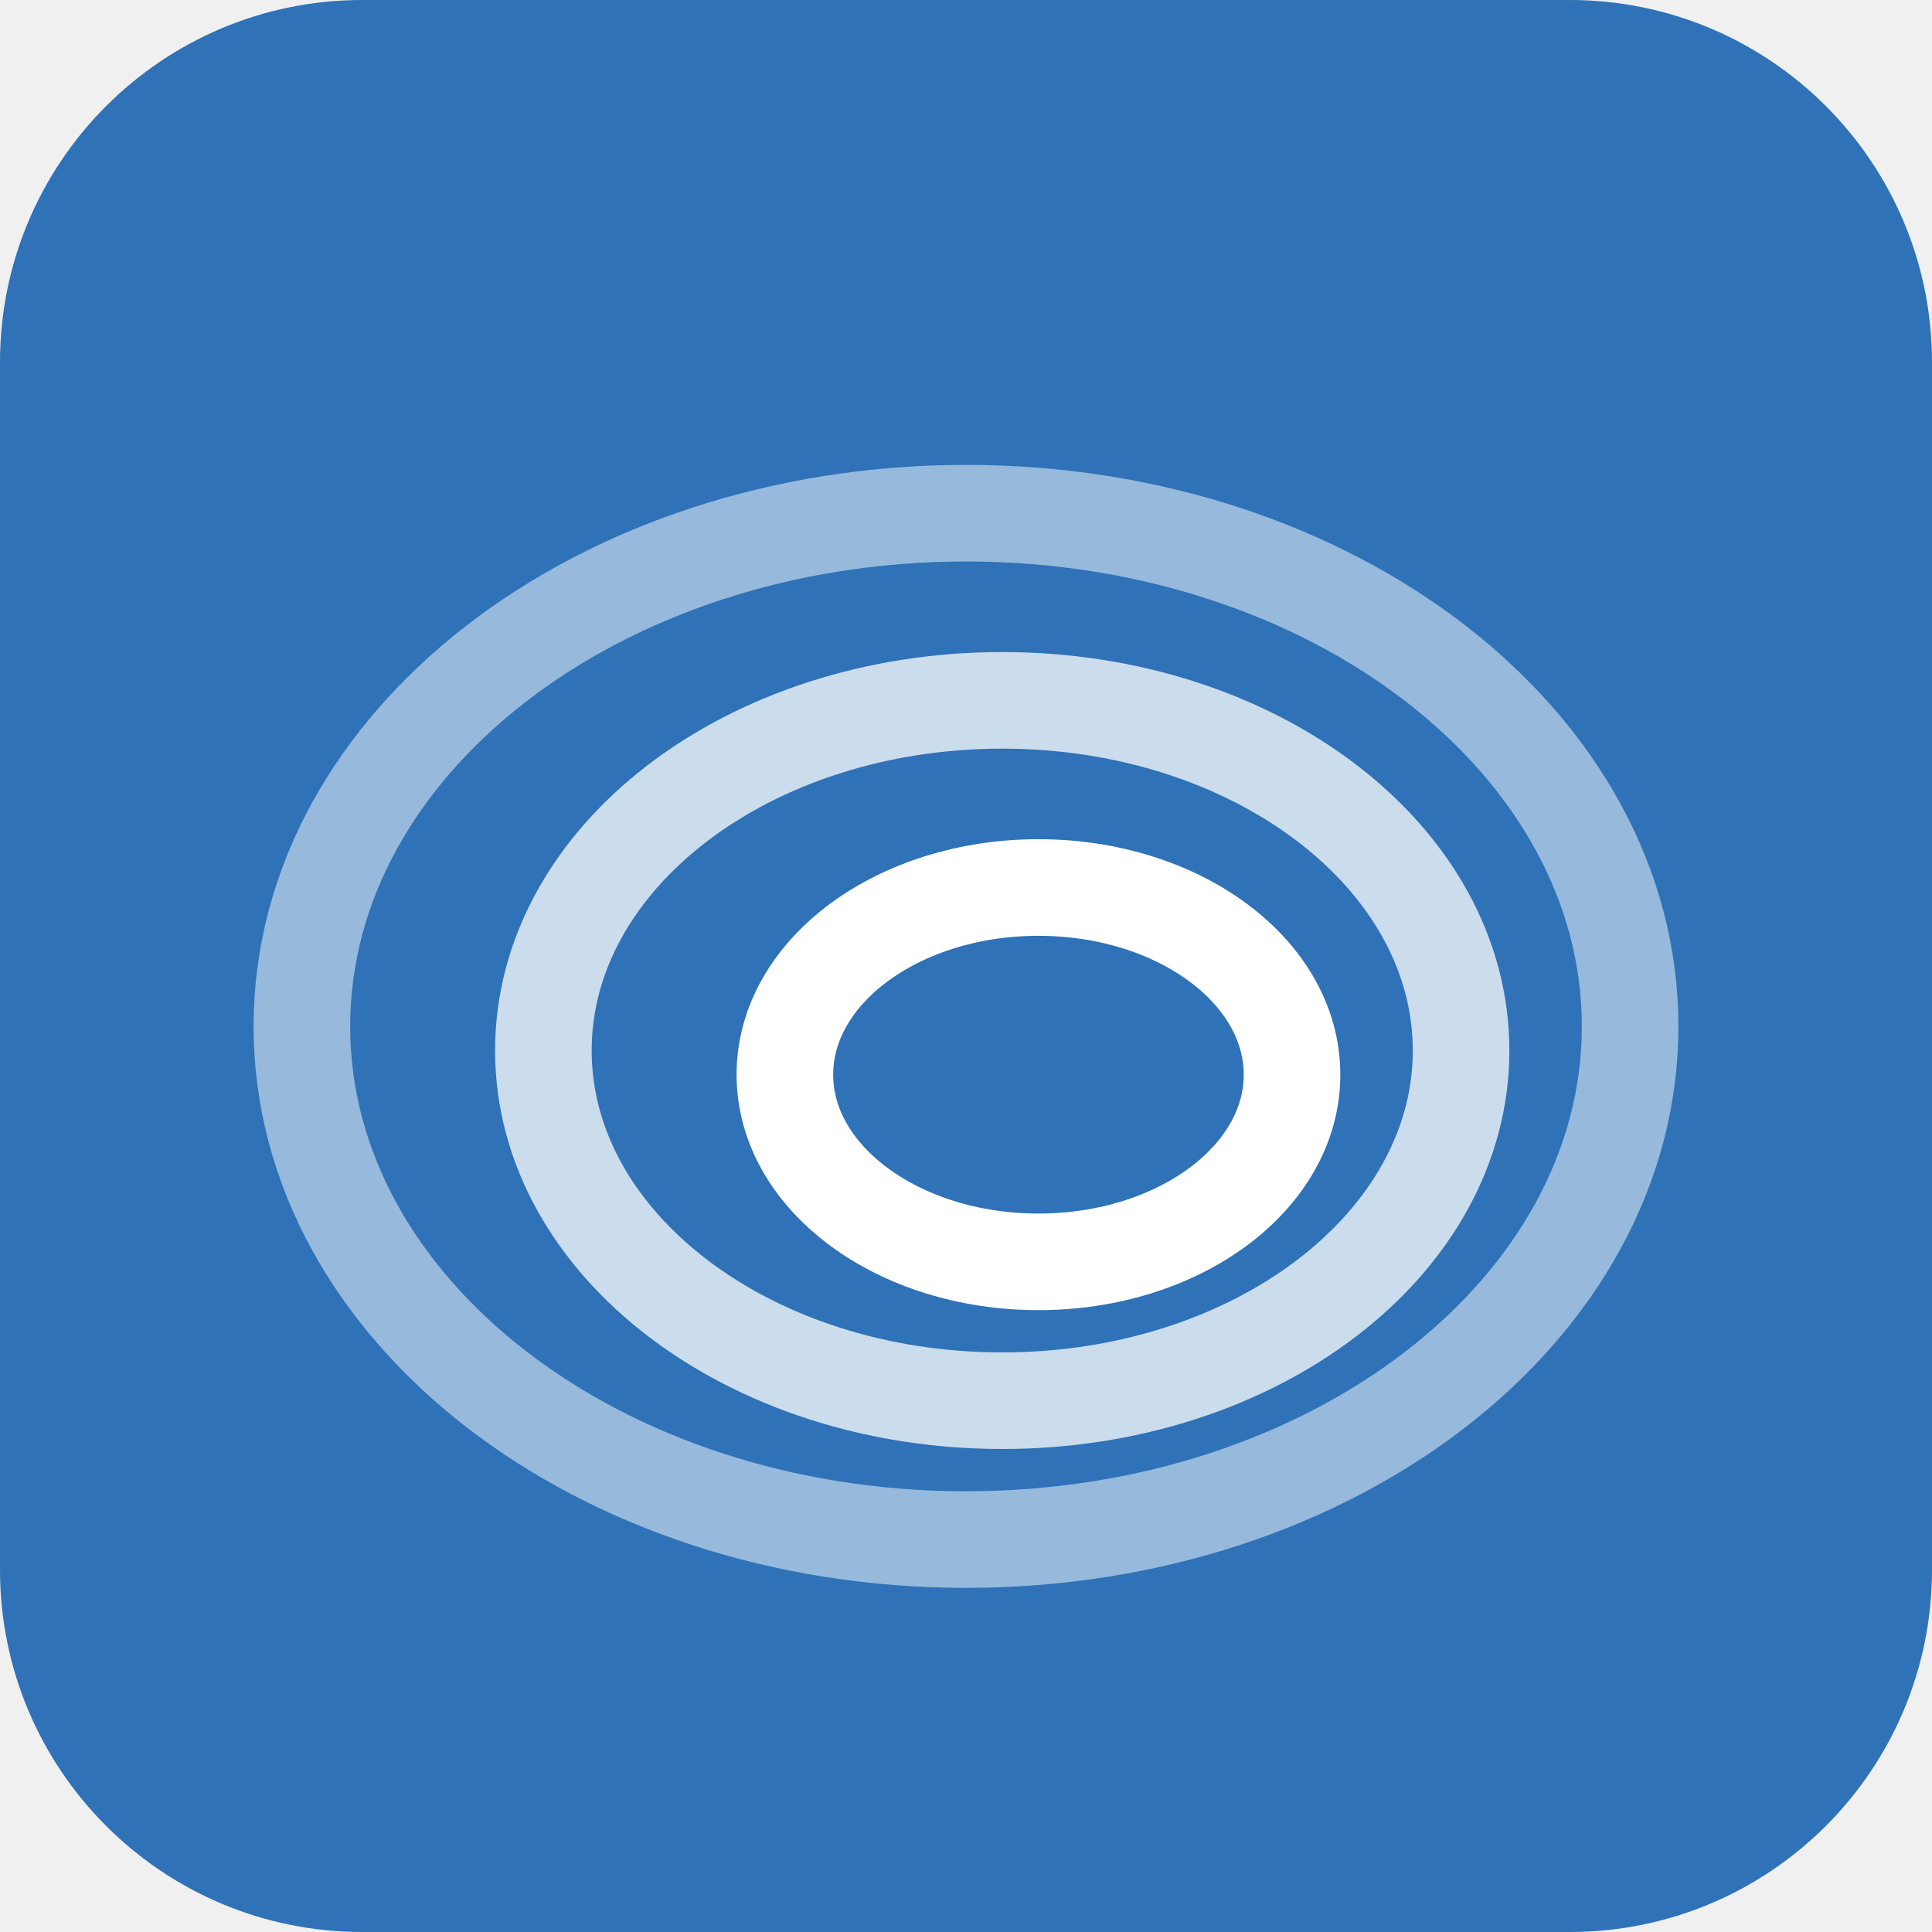
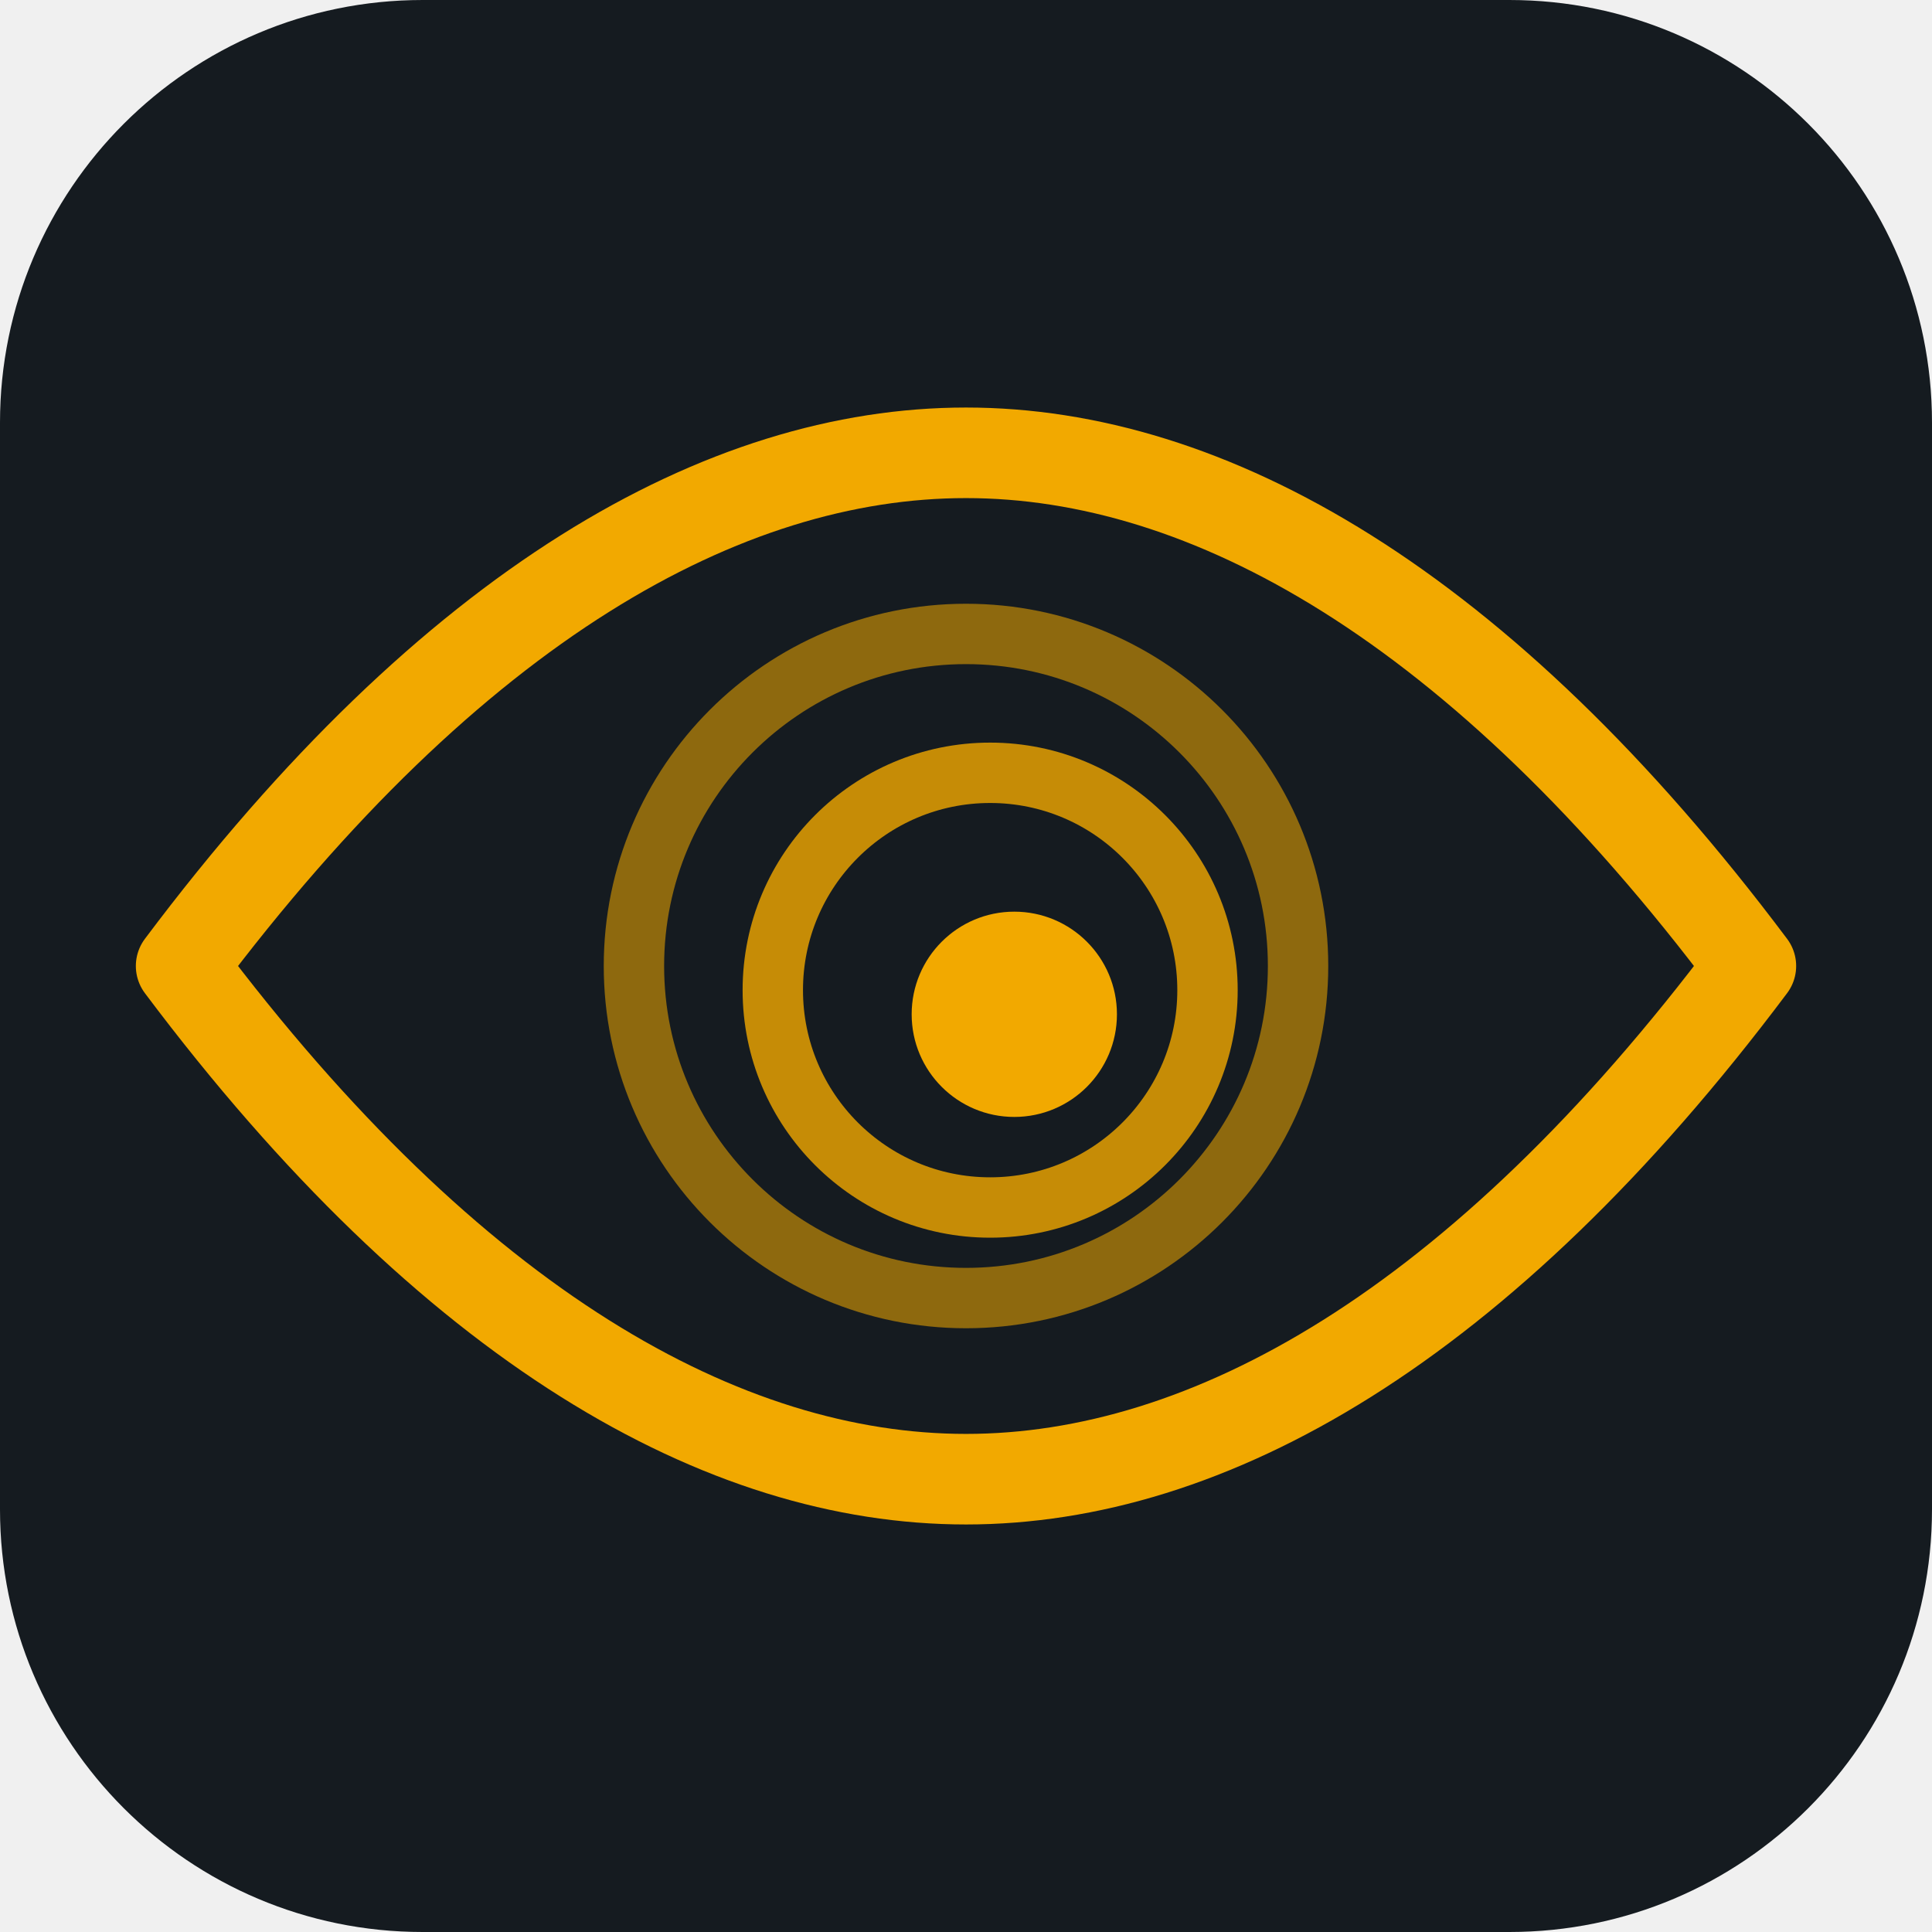
<svg xmlns="http://www.w3.org/2000/svg" viewBox="0 0 32 32">
-   <rect width="32" height="32" rx="6" fill="#2F72B8" />
-   <g fill="none" stroke="#fff" stroke-width="1.6">
-     <ellipse cx="16" cy="17" rx="11" ry="8.5" opacity=".5" />
-     <ellipse cx="16.6" cy="17.4" rx="7.6" ry="5.8" opacity=".75" />
-     <ellipse cx="17.2" cy="17.8" rx="4.2" ry="3.1" />
+   <rect width="32" height="32" rx="7" fill="#151B20" />
+   <g fill="none" stroke="#F2A900">
+     <path d="M3 16c4.5-6 9-8.5 13-8.5s8.5 2.5 13 8.5c-4.5 6-9 8.5-13 8.5S7.5 22 3 16Z" stroke-width="1.5" stroke-linejoin="round" />
+     <circle cx="16" cy="16" r="5.5" stroke-width="1" opacity=".55" />
+     <circle cx="16.4" cy="16.4" r="3.6" stroke-width="1" opacity=".8" />
  </g>
+   <circle cx="16.8" cy="16.8" r="1.7" fill="#F2A900" />
</svg>
